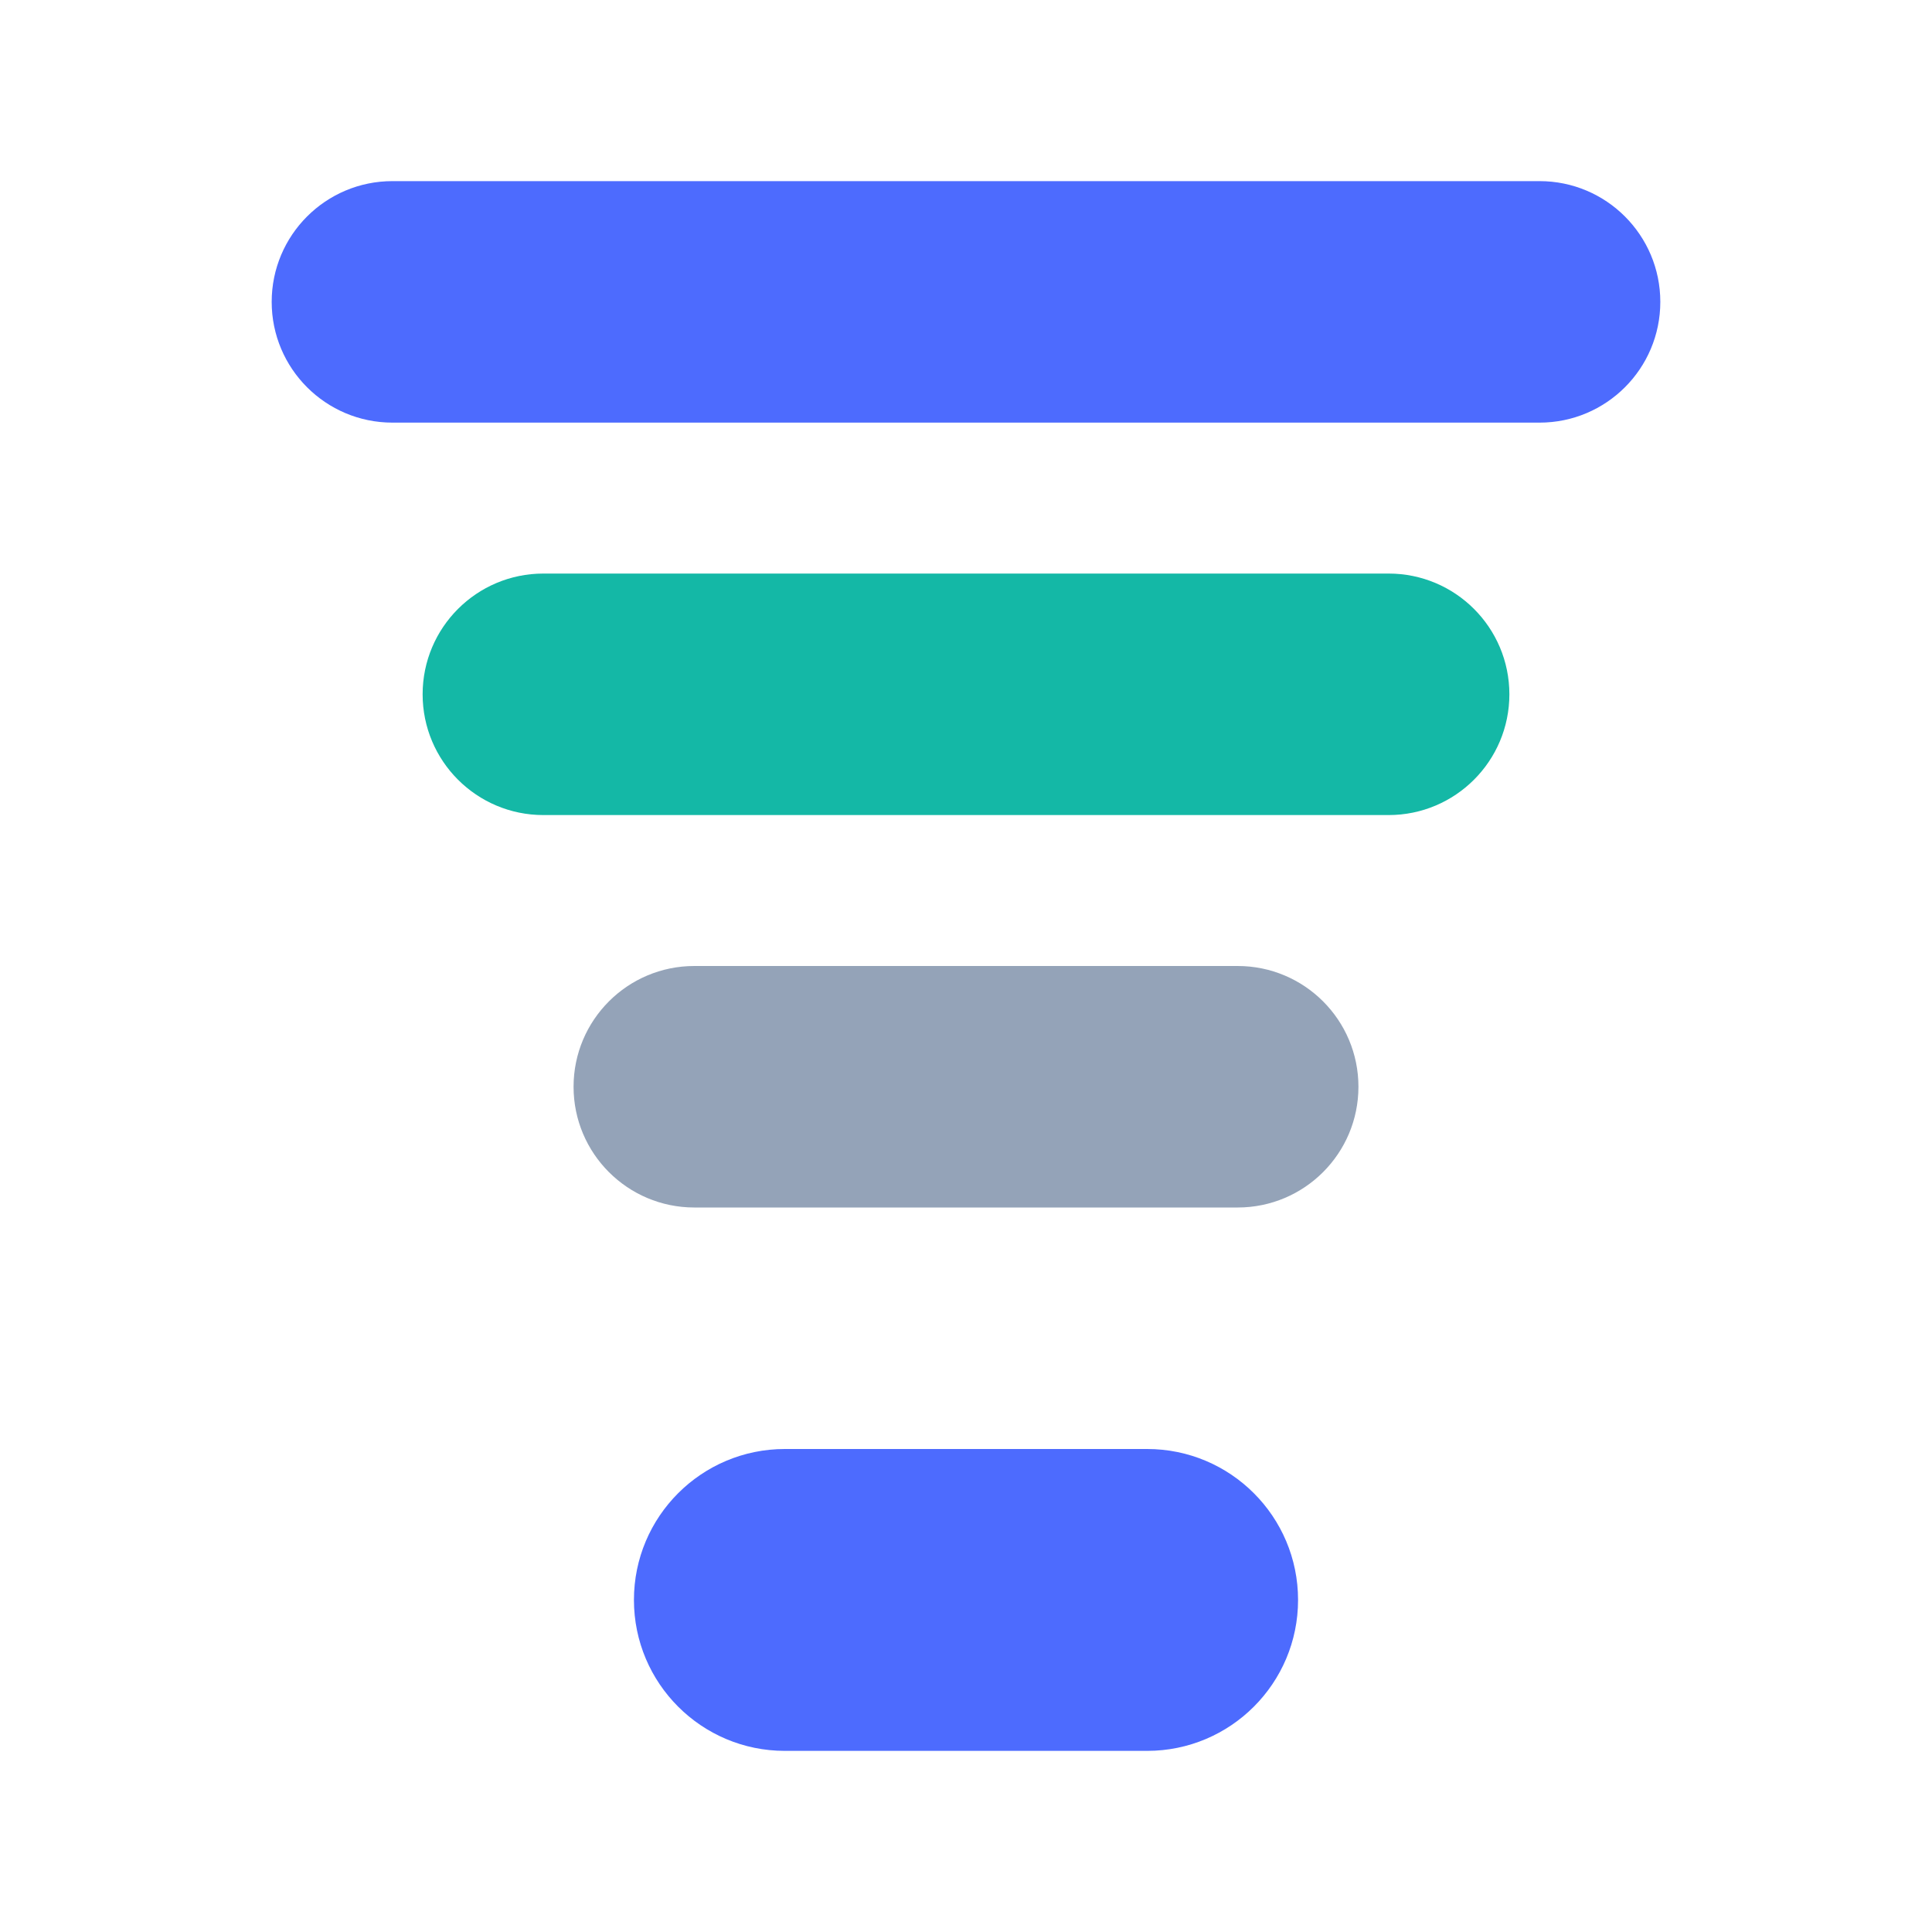
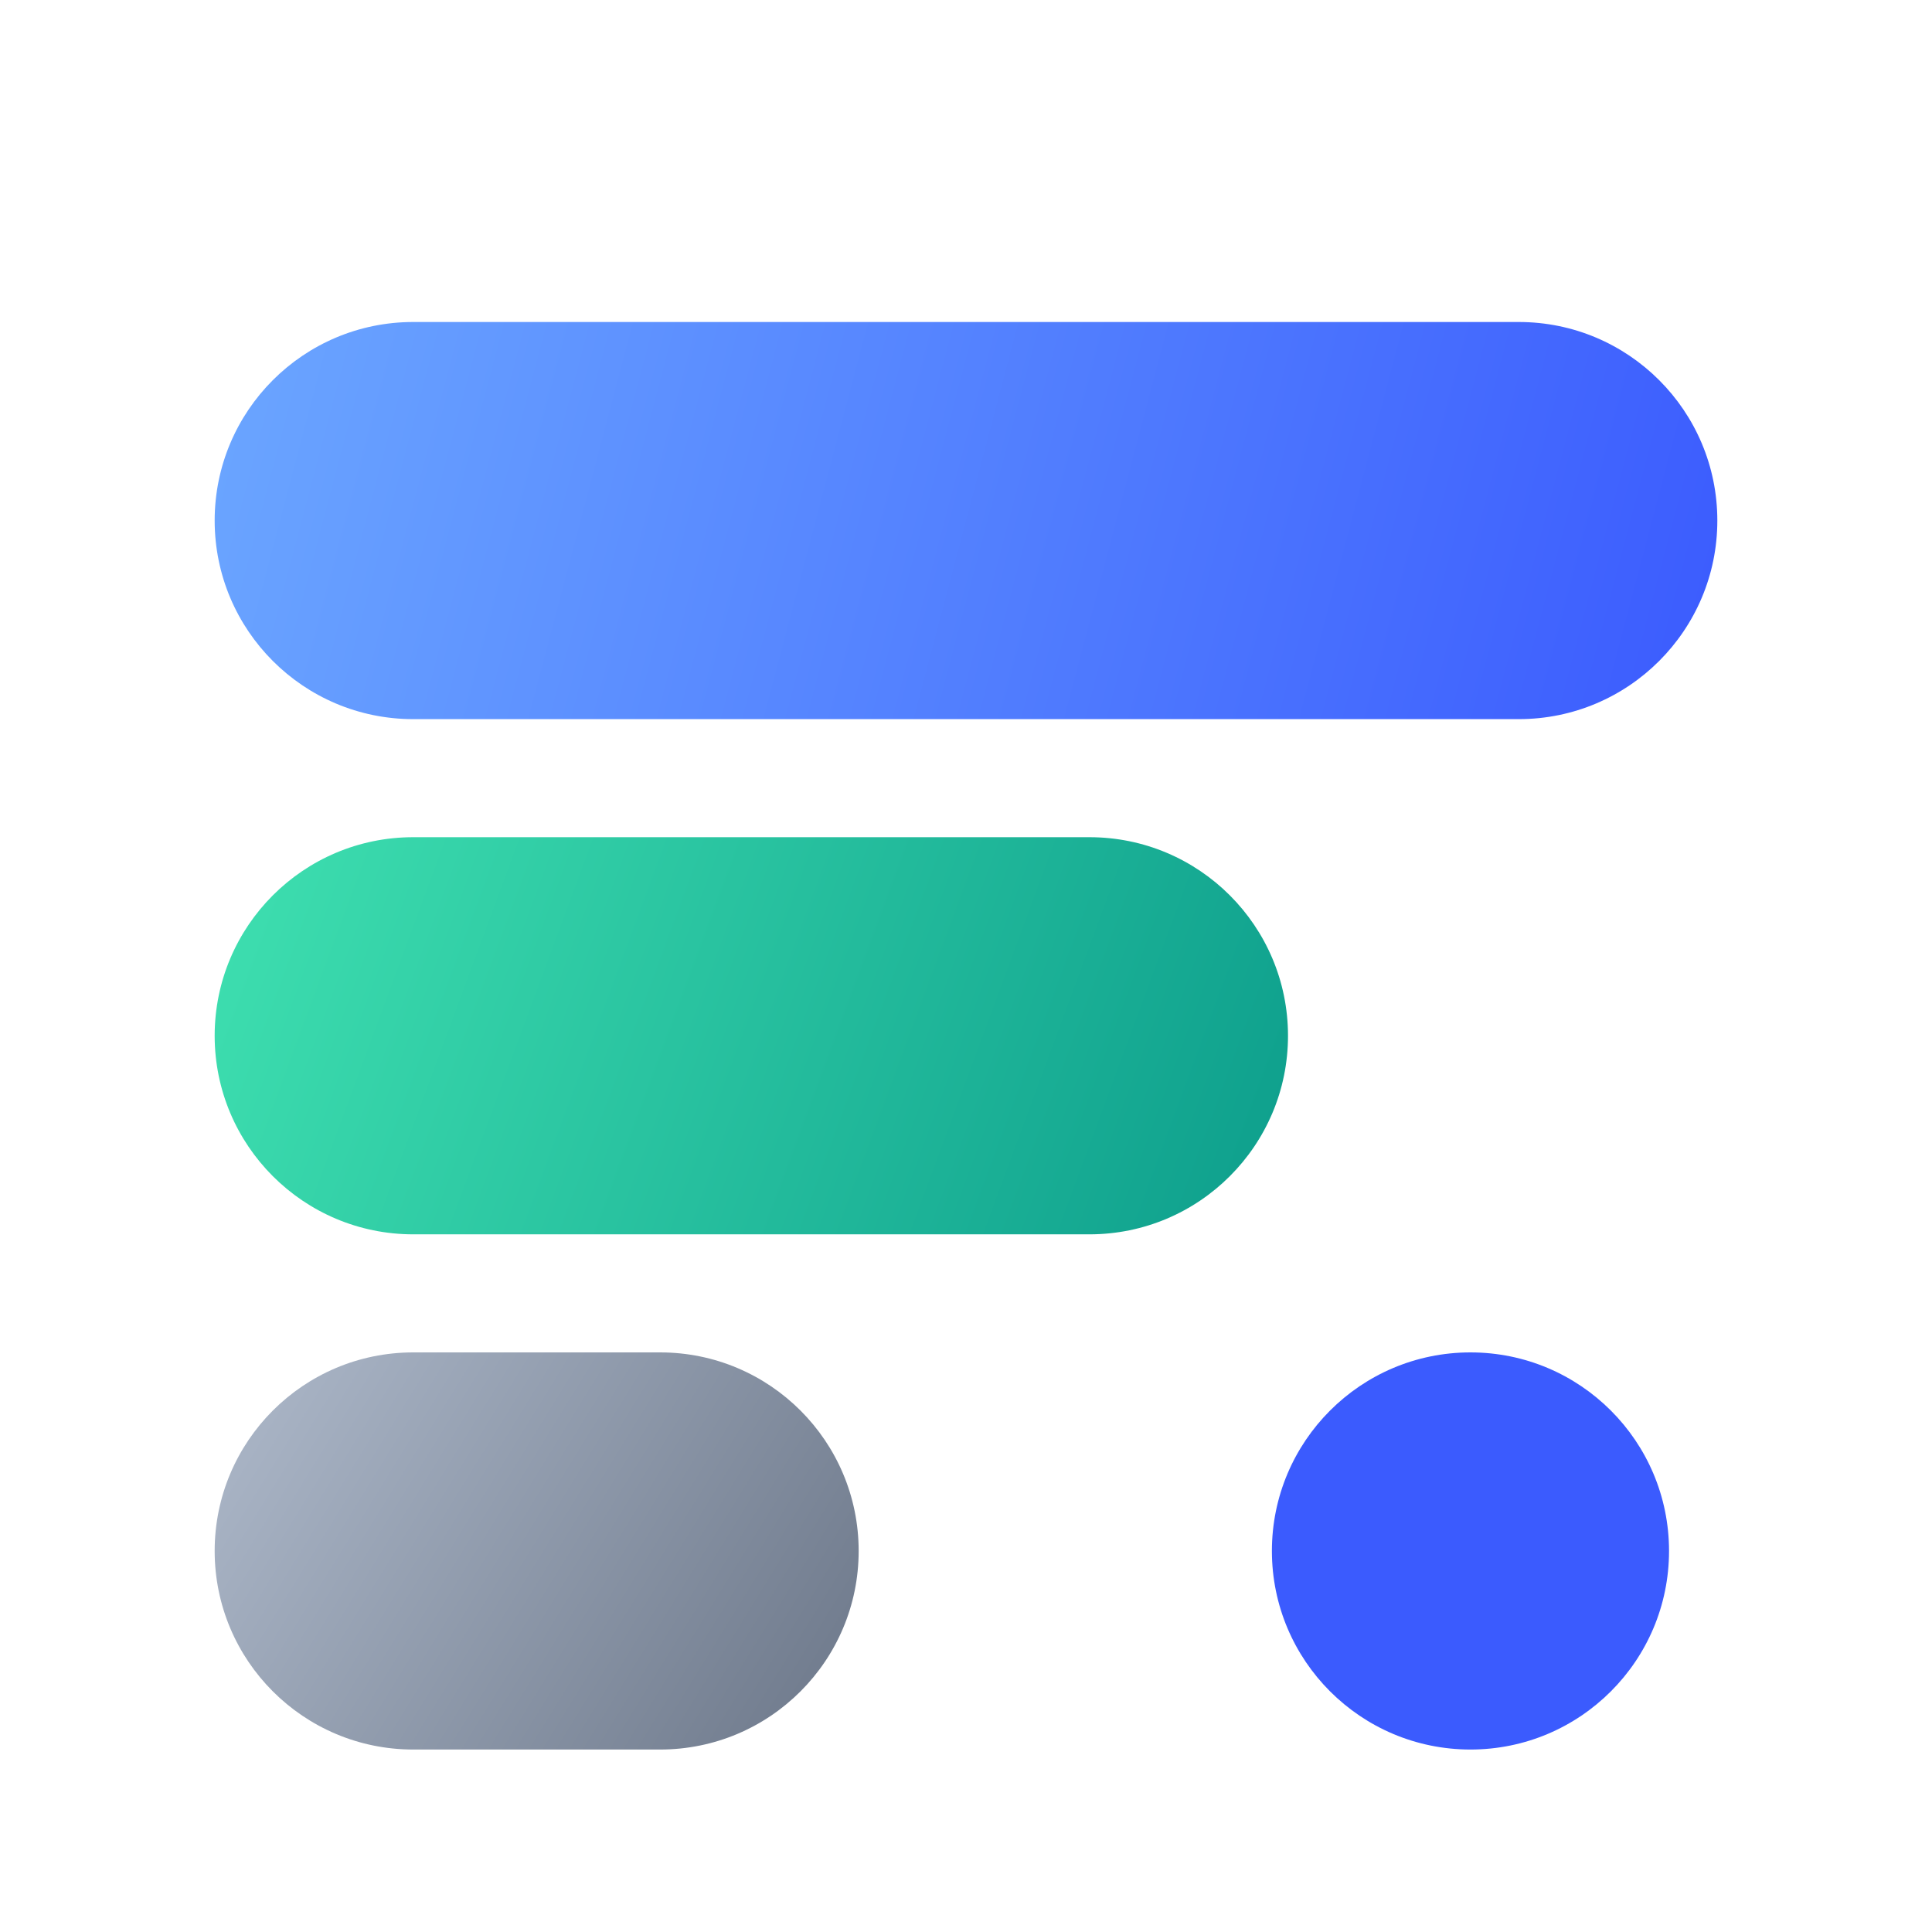
- <svg xmlns="http://www.w3.org/2000/svg" width="64" height="64" viewBox="0 0 64 64">
-   <rect x="9" y="6" width="46" height="8" rx="4" fill="#4d6bfe" />
-   <rect x="14" y="19" width="36" height="8" rx="4" fill="#14b8a6" />
-   <rect x="19" y="32" width="26" height="8" rx="4" fill="#94a3b8" />
-   <rect x="21" y="48" width="22" height="10" rx="5" fill="#4d6bfe" />
+ <svg xmlns="http://www.w3.org/2000/svg" viewBox="0 0 36 36" width="36" height="36" fill="none" role="img" aria-label="Context injection manager">
+   <defs>
+     <linearGradient id="bar-system" x1="4" y1="6" x2="32" y2="13.4" gradientUnits="userSpaceOnUse">
+       <stop stop-color="#6BA6FF" />
+       <stop offset="1" stop-color="#3B5BFE" />
+     </linearGradient>
+     <linearGradient id="bar-tools" x1="4" y1="15.6" x2="24" y2="23" gradientUnits="userSpaceOnUse">
+       <stop stop-color="#3FE0B0" />
+       <stop offset="1" stop-color="#0D9E8C" />
+     </linearGradient>
+     <linearGradient id="bar-messages" x1="4" y1="25.2" x2="16" y2="32.6" gradientUnits="userSpaceOnUse">
+       <stop stop-color="#AEB9CA" />
+       <stop offset="1" stop-color="#6C7789" />
+     </linearGradient>
+   </defs>
+   <rect x="4" y="6" width="28" height="7.4" rx="3.7" fill="url(#bar-system)" />
+   <rect x="4" y="15.6" width="20" height="7.4" rx="3.7" fill="url(#bar-tools)" />
+   <rect x="4" y="25.2" width="12" height="7.4" rx="3.7" fill="url(#bar-messages)" />
+   <circle cx="27.4" cy="28.9" r="3.7" fill="#3B5BFE" />
</svg>
